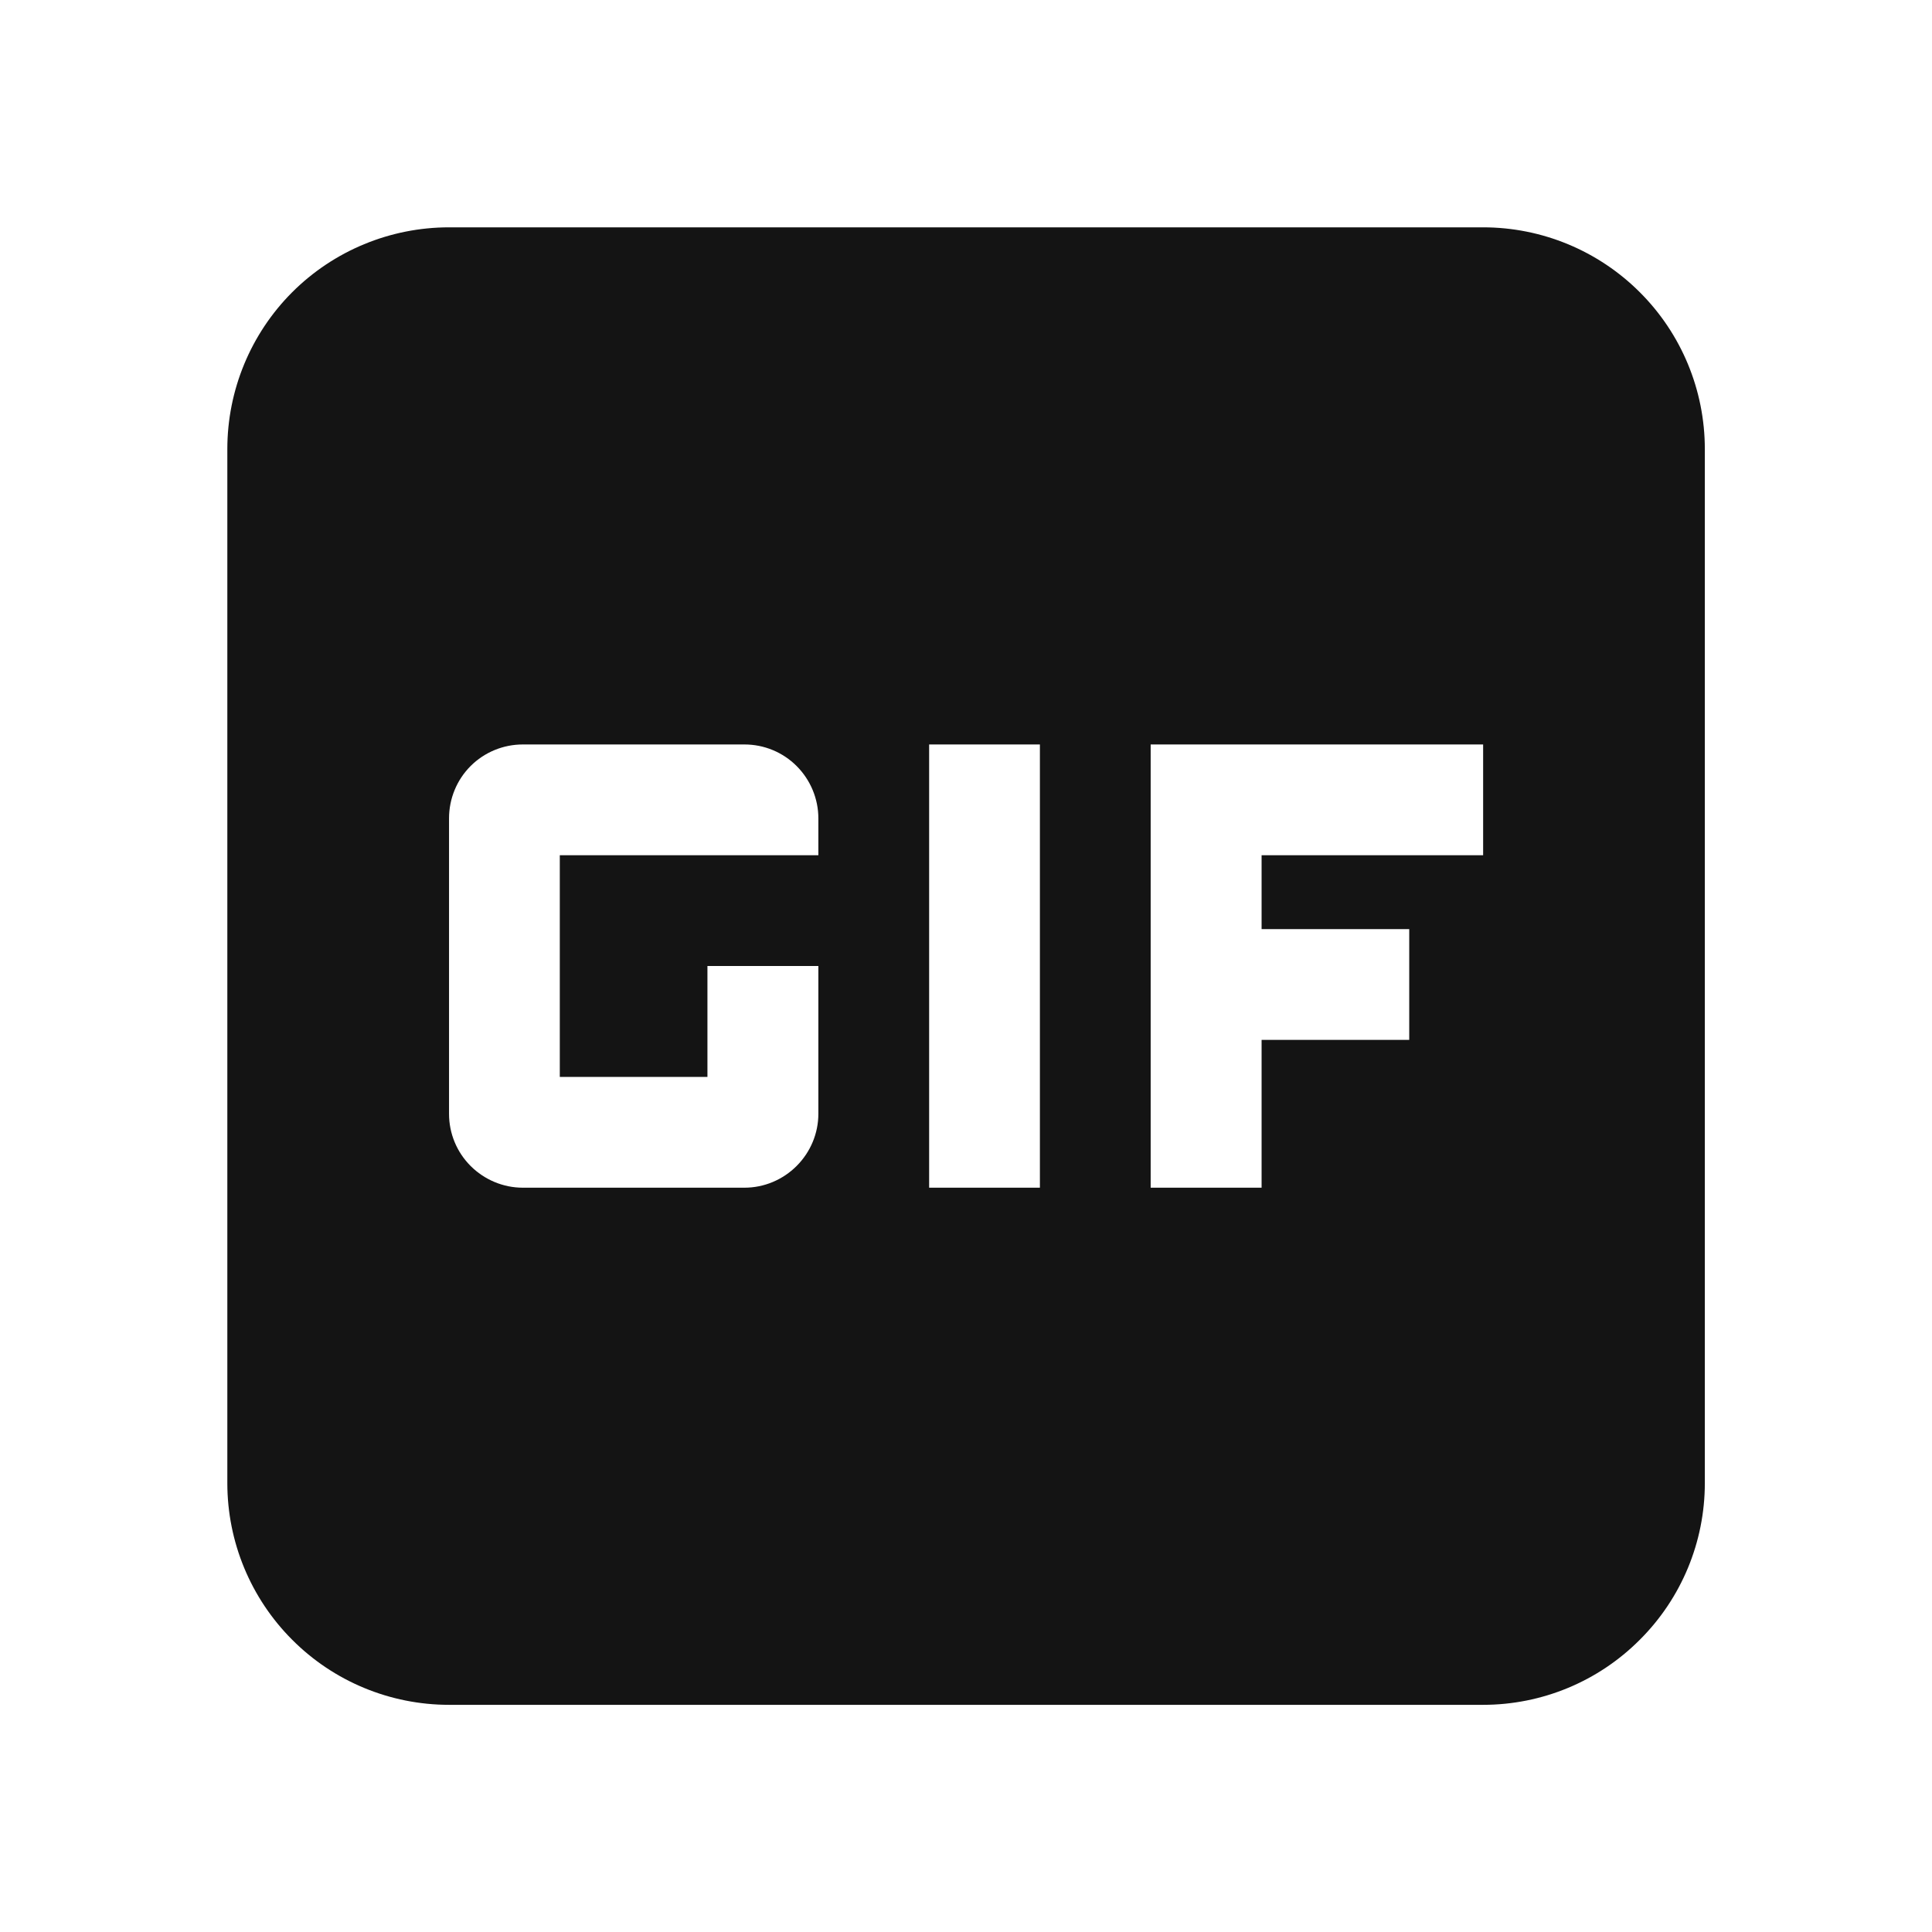
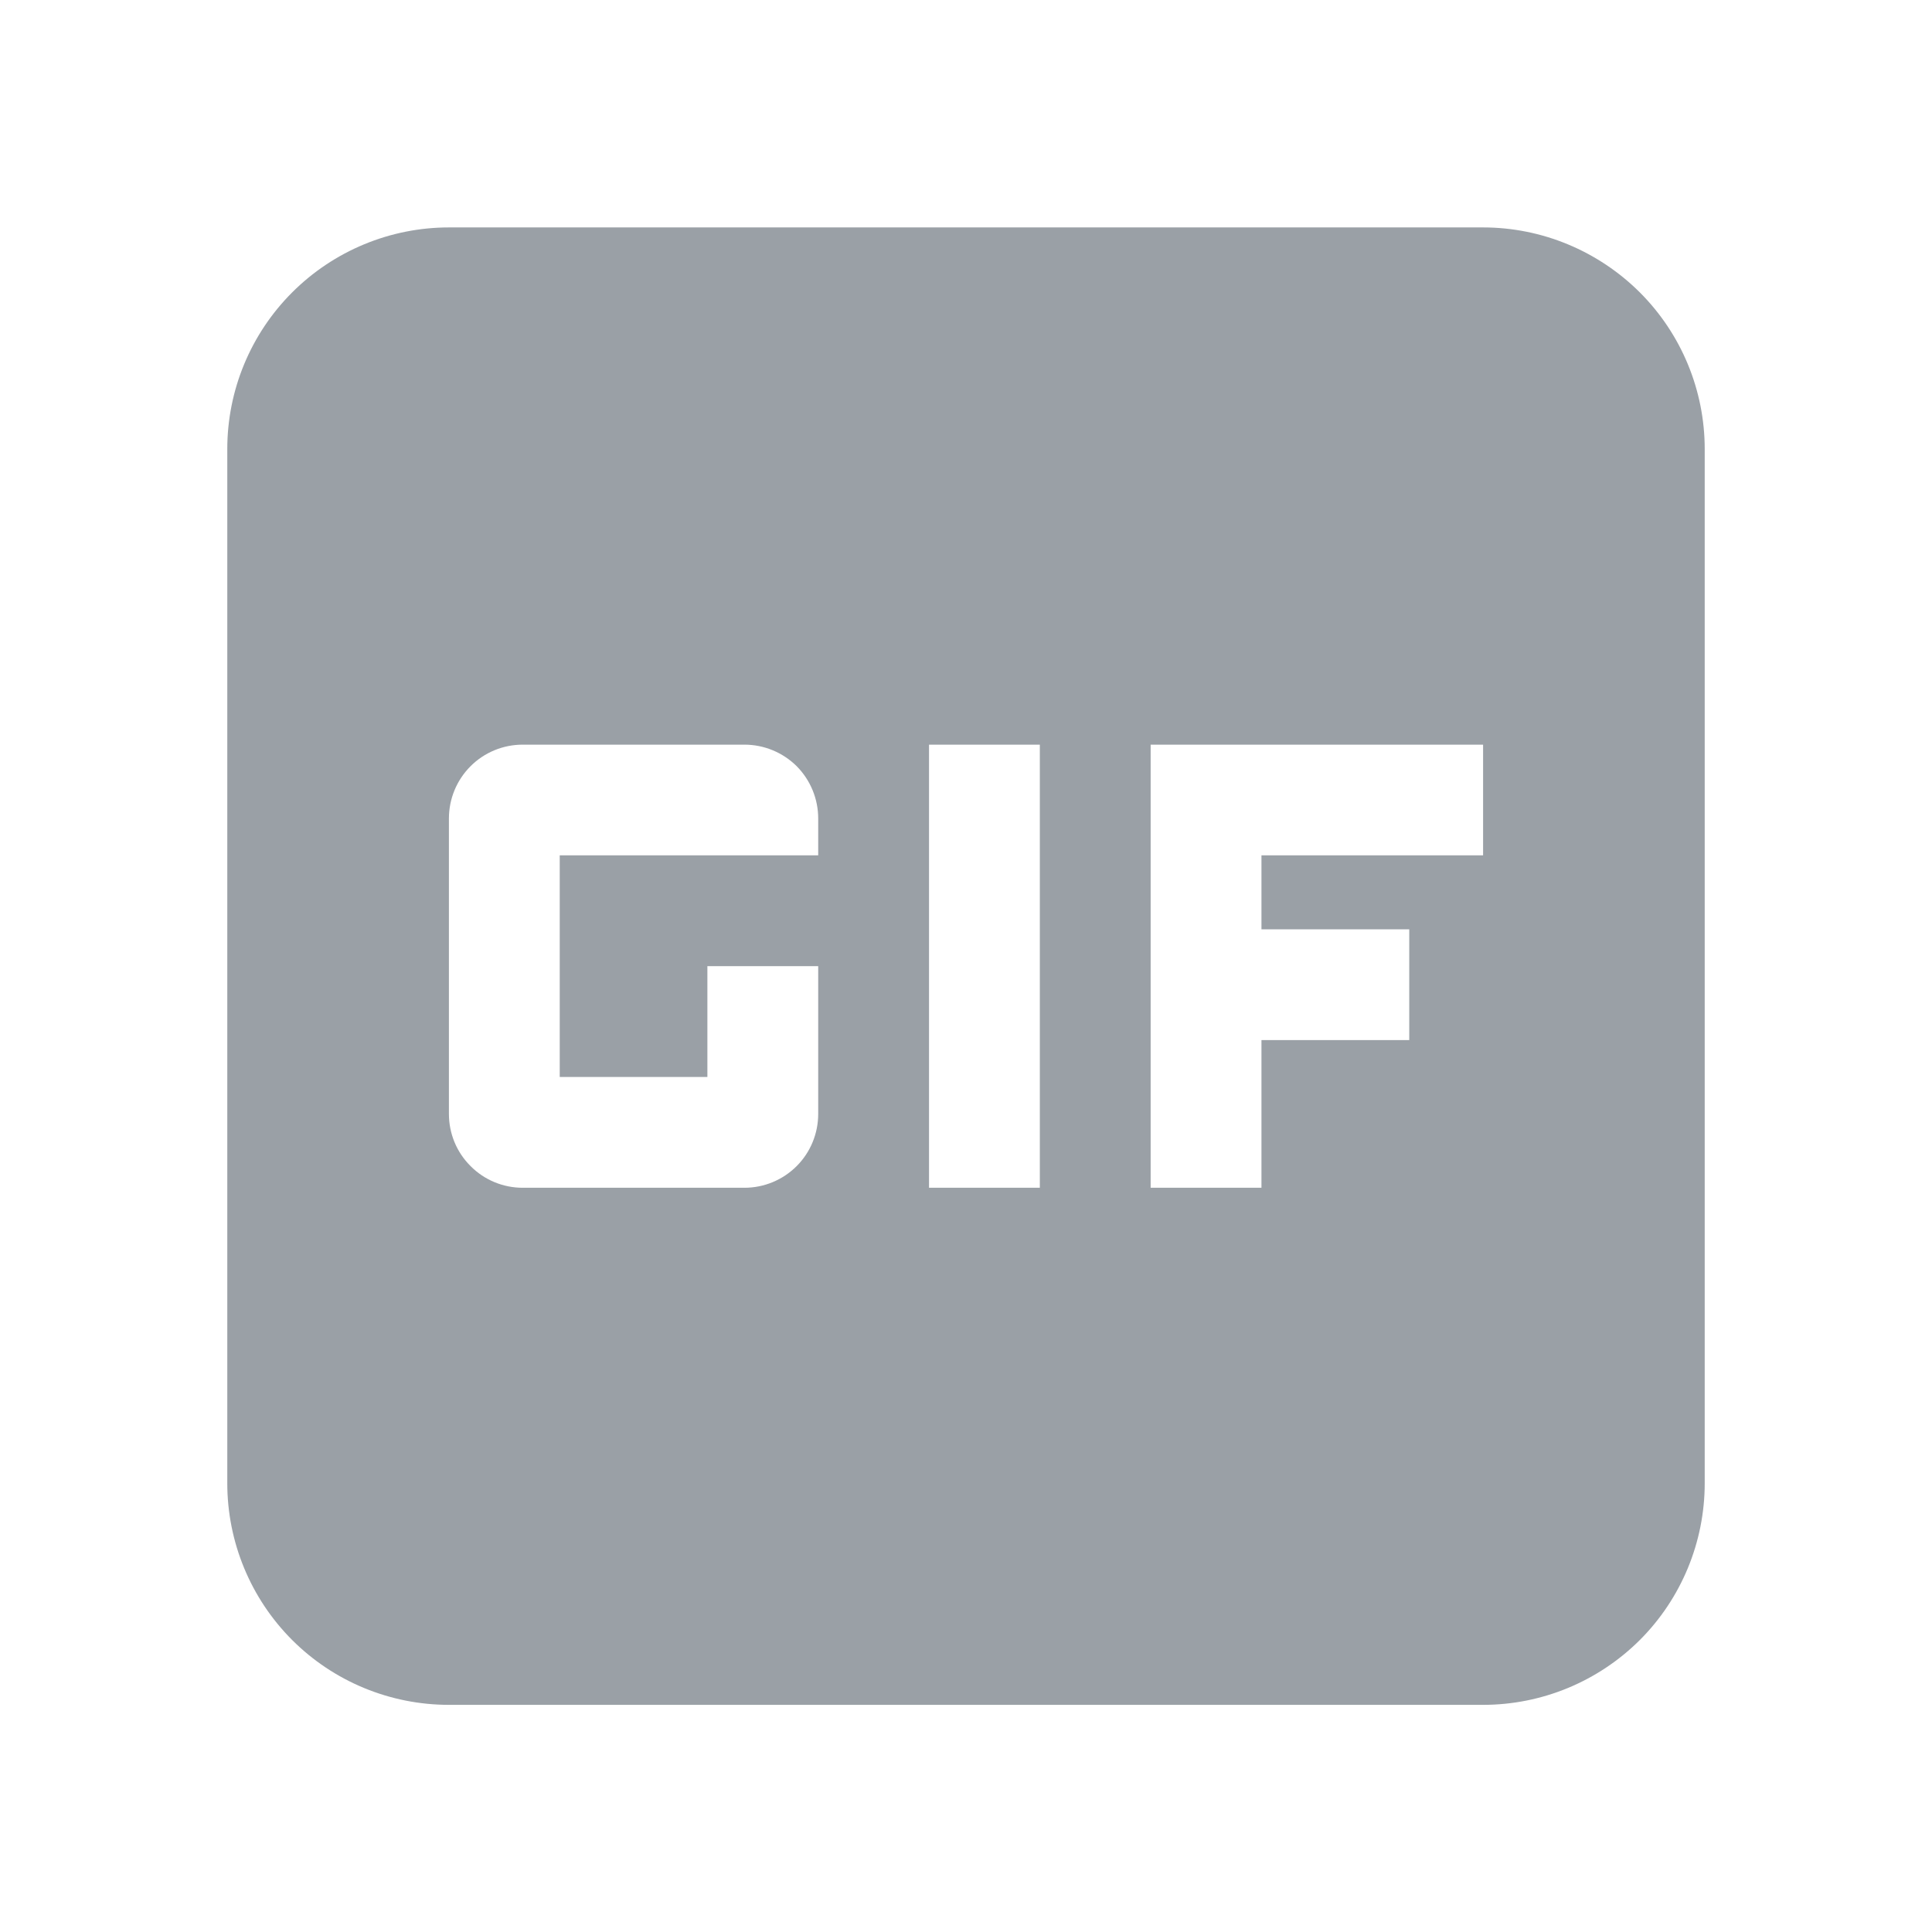
- <svg xmlns="http://www.w3.org/2000/svg" width="12" height="12" viewBox="0 0 12 12" fill="none">
-   <path d="M9.212 1.412H2.789C2.424 1.412 2.073 1.557 1.815 1.815C1.557 2.073 1.412 2.424 1.412 2.789V9.212C1.412 9.577 1.557 9.927 1.815 10.185C2.073 10.444 2.424 10.589 2.789 10.589H9.212C9.577 10.589 9.927 10.444 10.185 10.185C10.444 9.927 10.589 9.577 10.589 9.212V2.789C10.589 2.424 10.444 2.073 10.185 1.815C9.927 1.557 9.577 1.412 9.212 1.412ZM5.083 5.312H3.477V6.689H4.394V6H5.083V6.918C5.083 7.04 5.034 7.156 4.948 7.242C4.862 7.328 4.746 7.377 4.624 7.377H3.247C3.126 7.377 3.009 7.328 2.923 7.242C2.837 7.156 2.789 7.04 2.789 6.918V5.083C2.789 4.961 2.837 4.844 2.923 4.758C3.009 4.672 3.126 4.624 3.247 4.624H4.624C4.746 4.624 4.862 4.672 4.948 4.758C5.034 4.844 5.083 4.961 5.083 5.083V5.312ZM6.459 7.377H5.771V4.624H6.459V7.377ZM9.212 5.312H7.836V5.771H8.753V6.459H7.836V7.377H7.147V4.624H9.212V5.312Z" fill="#141414" />
+ <svg xmlns="http://www.w3.org/2000/svg" width="14" height="14" viewBox="0 0 14 14" fill="none">
+   <g id="Frame">
+     <path id="Vector" d="M10.747 1.648H3.253C2.827 1.648 2.418 1.818 2.117 2.119C1.816 2.42 1.647 2.828 1.647 3.254V10.748C1.647 11.174 1.816 11.583 2.117 11.884C2.418 12.185 2.827 12.354 3.253 12.354H10.747C11.173 12.354 11.581 12.185 11.883 11.884C12.184 11.583 12.353 11.174 12.353 10.748V3.254C12.353 2.828 12.184 2.42 11.883 2.119C11.581 1.818 11.173 1.648 10.747 1.648ZM5.929 6.198H4.056V7.804H5.126V7.001H5.929V8.072C5.929 8.214 5.873 8.35 5.773 8.45C5.672 8.551 5.536 8.607 5.394 8.607H3.788C3.646 8.607 3.51 8.551 3.41 8.45C3.309 8.35 3.253 8.214 3.253 8.072V5.931C3.253 5.789 3.309 5.653 3.41 5.552C3.51 5.452 3.646 5.396 3.788 5.396H5.394C5.536 5.396 5.672 5.452 5.773 5.552C5.873 5.653 5.929 5.789 5.929 5.931V6.198ZM7.535 8.607H6.732V5.396H7.535V8.607ZM10.747 6.198H9.141V6.734H10.212V7.537H9.141V8.607H8.338V5.396H10.747V6.198Z" fill="#9AA0A6" />
+   </g>
</svg>
